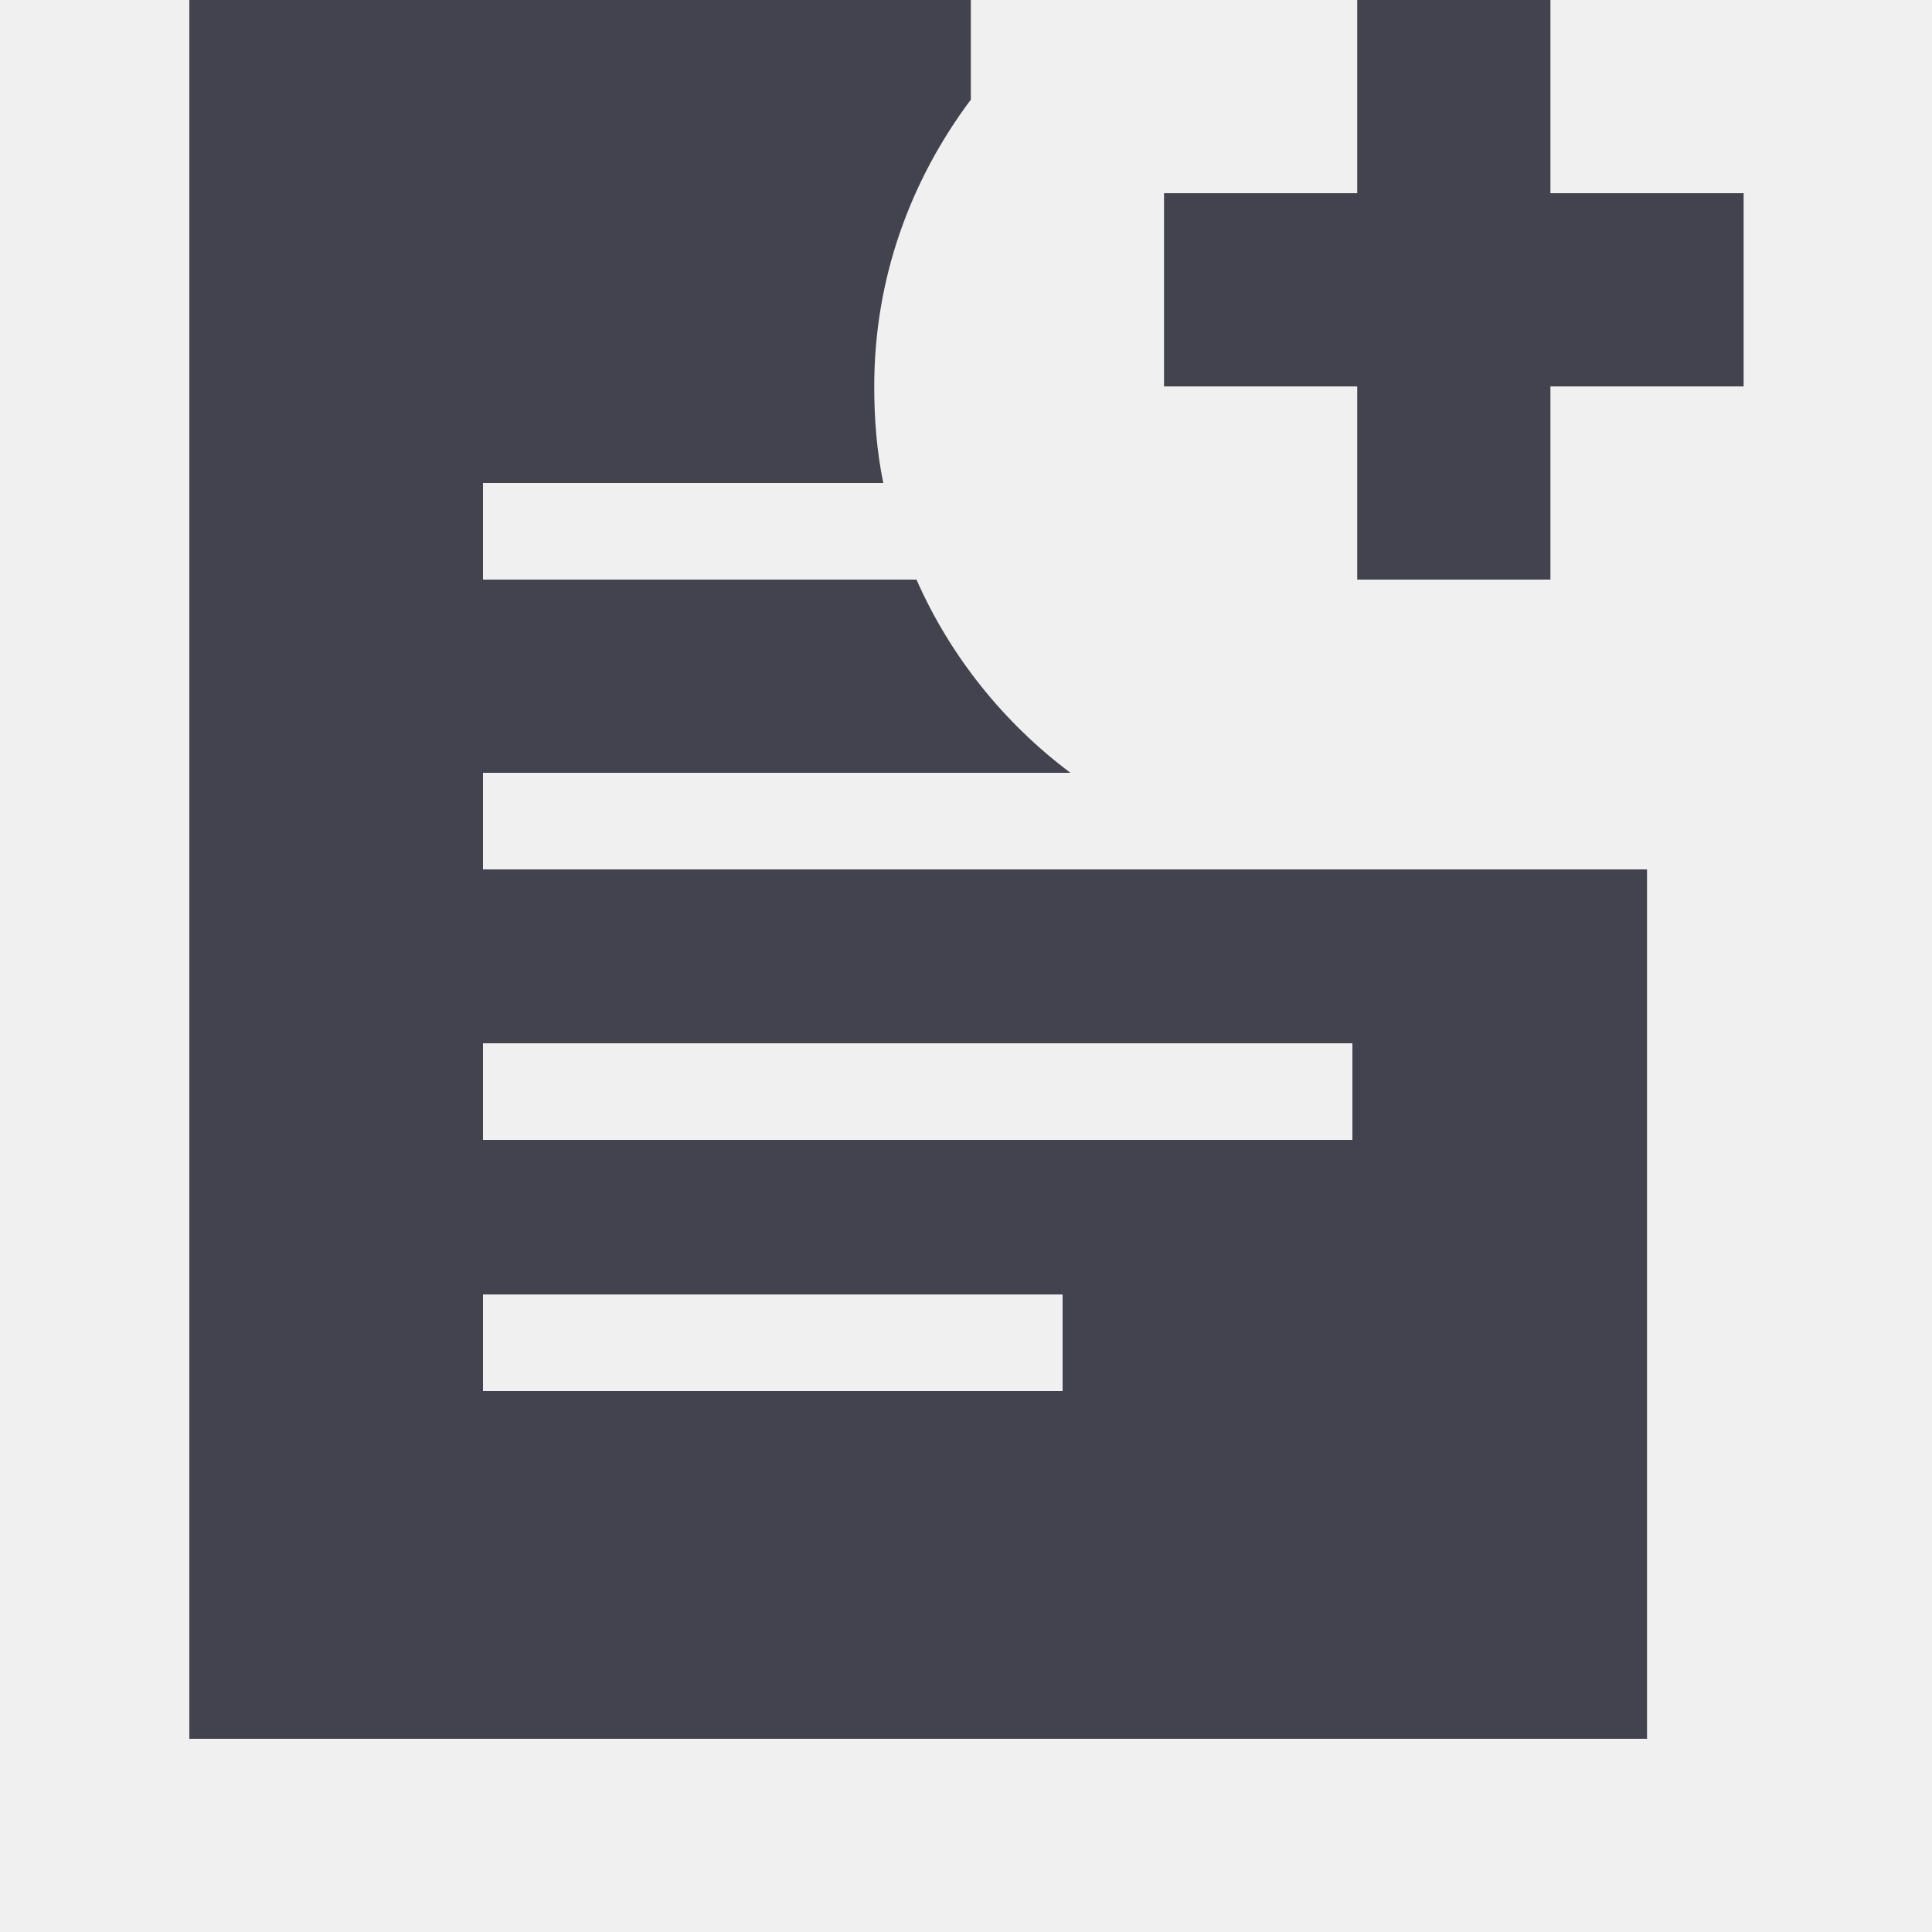
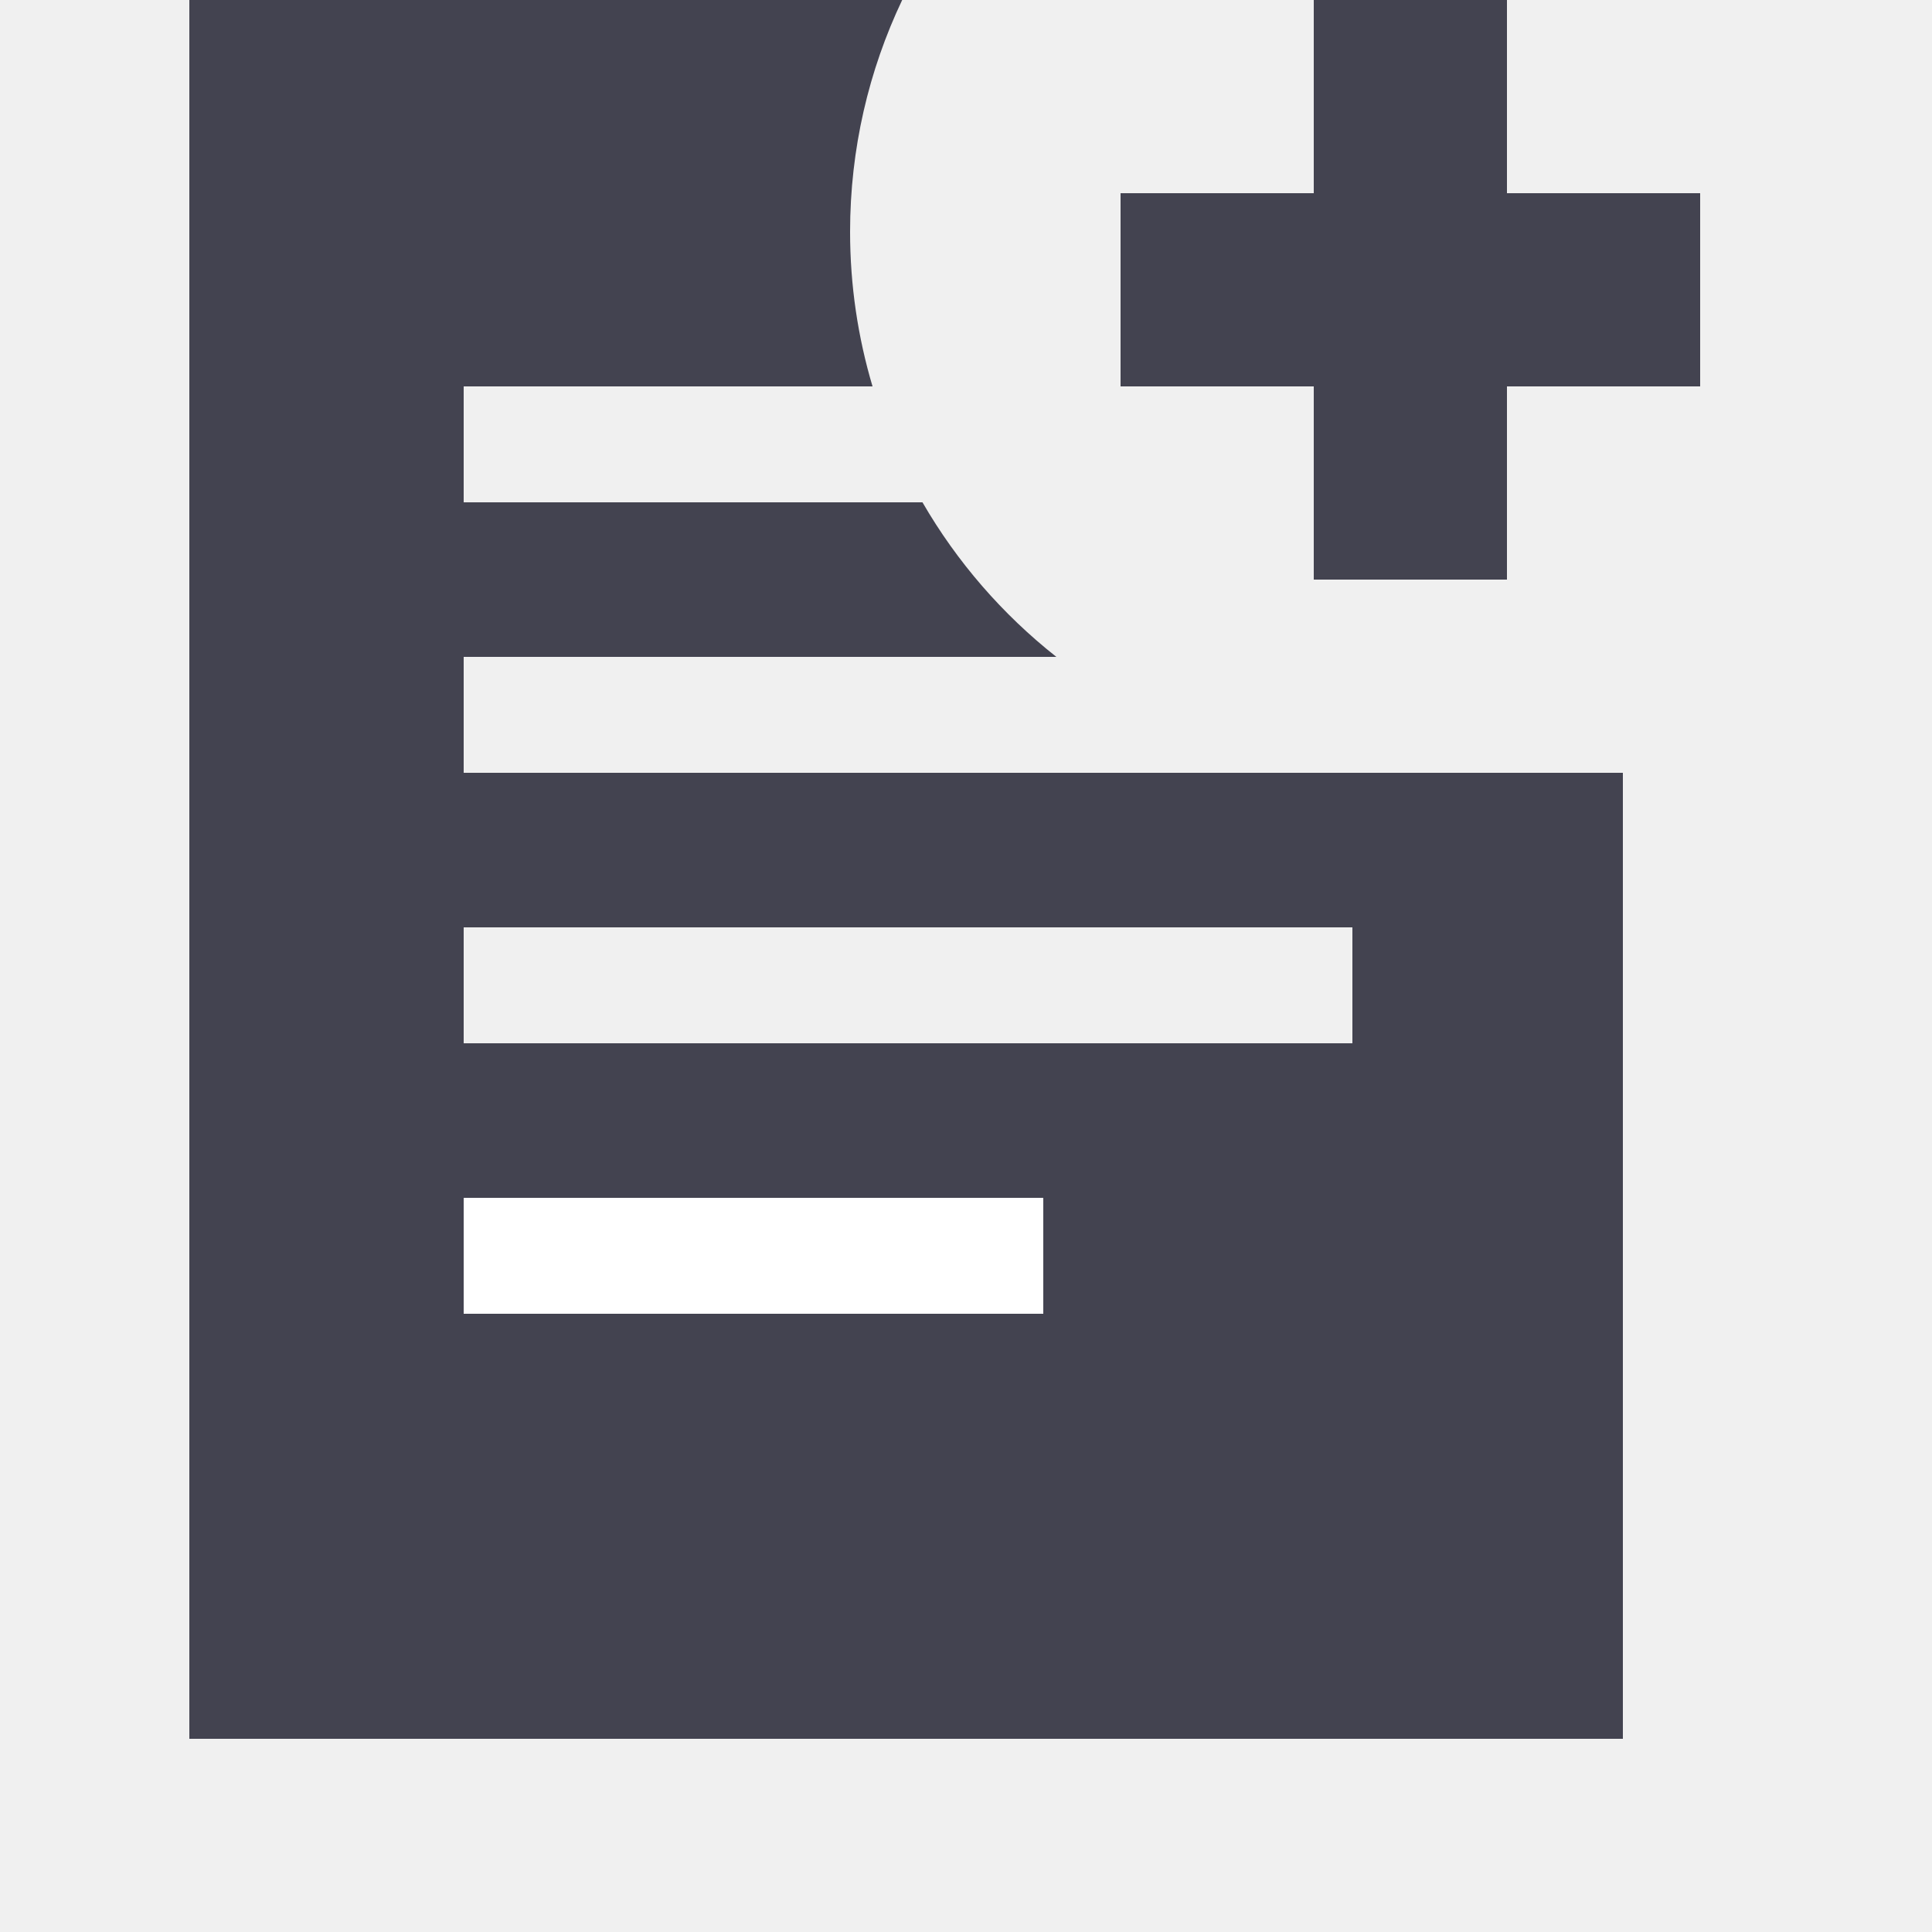
<svg xmlns="http://www.w3.org/2000/svg" width="1000" height="1000" id="svg11278" version="1.1">
  <defs id="defs11280" />
  <g id="layer1" transform="translate(0,-52.3622)">
-     <path style="fill:#434350;fill-opacity:1;stroke:none;display:inline" d="m 98,52.362 0,900 754.5,0 0,-450 c 0,0 -93.13,0 -150,0 l -452.5,0 0,-50 304.062,0 c -34.35,-25.689 -62.204,-60.269 -79.688,-100 l -224.375,0 0,-50 207.188,0 c -3.33,-16.274 -4.685,-32.741 -4.685,-50 0,-56.091 18.806,-106.727 50,-148.438 l 0,-51.562 z m 604.5,0 0,100 -100,0 0,100 100,0 0,50 0,50 100,0 0,-50 0,-50 100,0 0,-100 -100,0 0,-100 z m -452.5,540 450,0 0,50 -450,0 z m 0,130 300,0 0,50 -300,0 z" id="path12766" />
+     <path style="fill:#434350;fill-opacity:1;stroke:none;display:inline" d="m 98,0 0,900 742,0 0,-500 -120,0 -480,0 0,-60 306.781,0 c -27.866,-21.97 -51.449,-49.121 -69.312,-80 L 240,260 l 0,-60 211.625,0 C 444.078,174.647 440,147.804 440,120 440,77.056 449.691,36.37 466.969,0 z m 582,0 0,100 -100,0 0,100 100,0 0,100 100,0 0,-100 100,0 0,-100 -100,0 0,-100 z m -440,480 460,0 0,60 -460,0 z" transform="translate(0,52.3622)" id="path12766" />
+     <path style="color:#000000;fill:#ffffff;fill-opacity:1;fill-rule:nonzero;stroke:none;stroke-width:1;marker:none;visibility:visible;display:inline;overflow:visible;enable-background:accumulate" d="m 240,672.362 300,0 0,60 -300,0 z" id="rect26043" />
  </g>
</svg>
